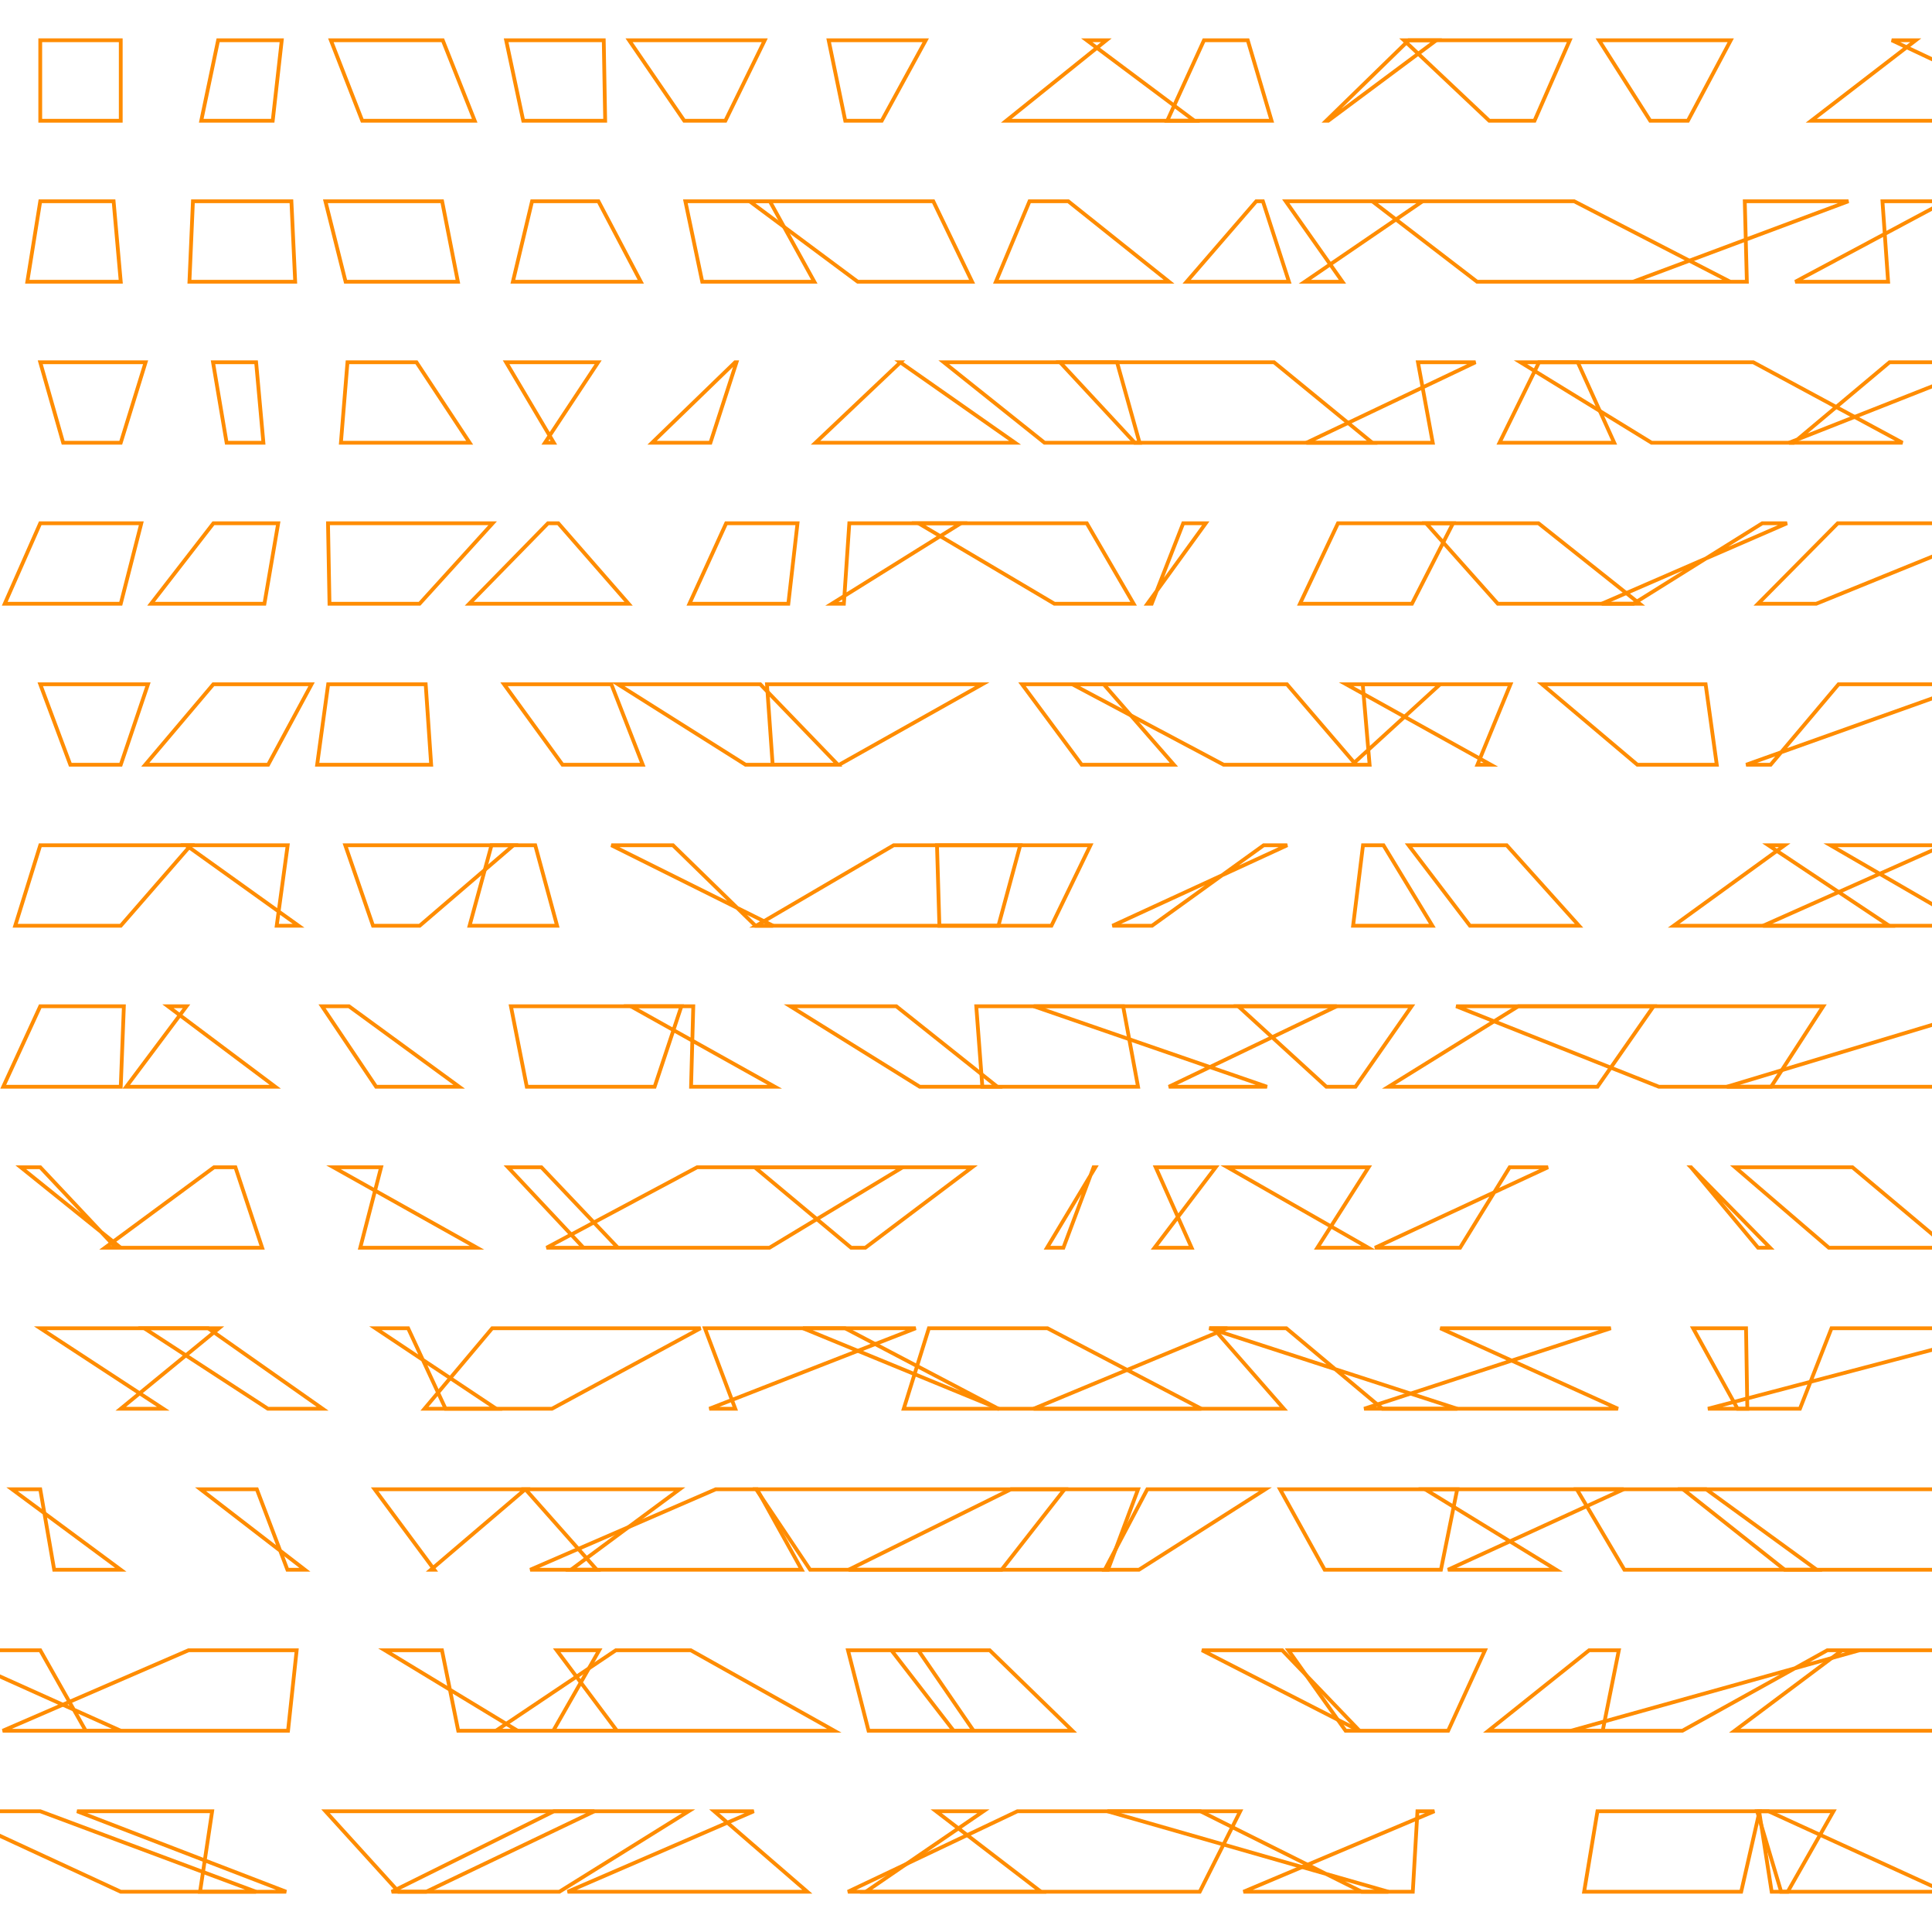
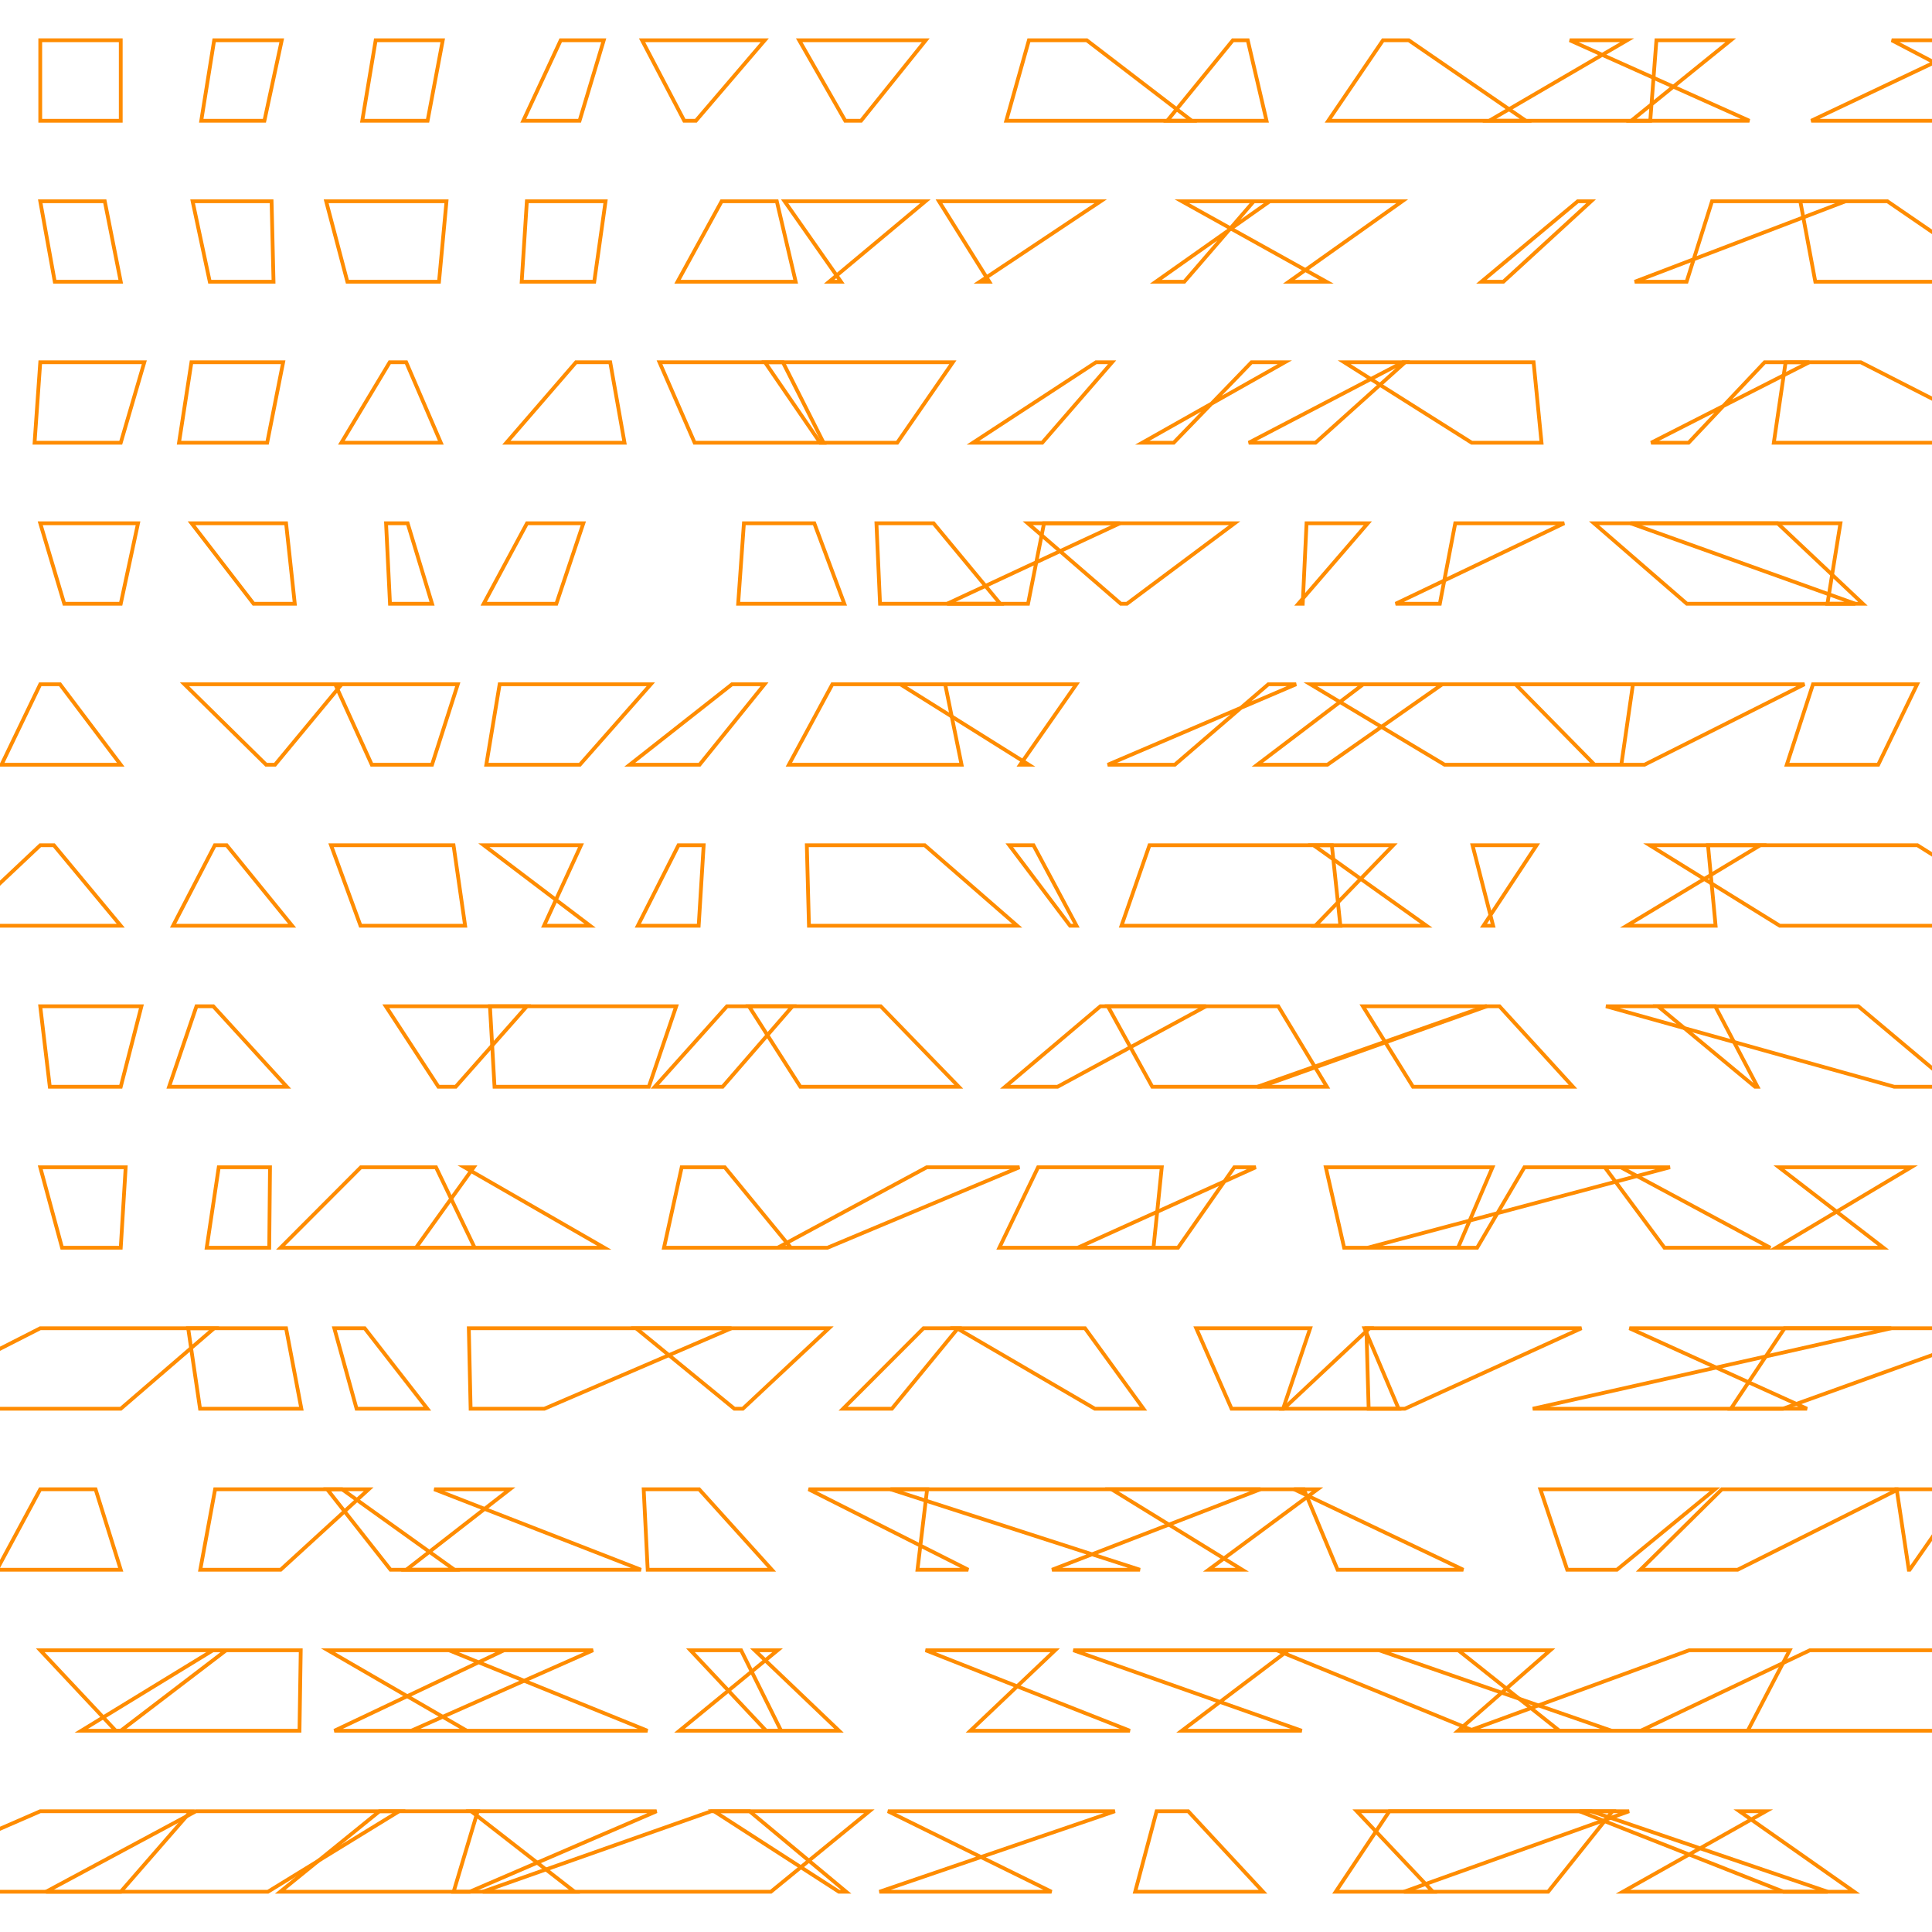
<svg xmlns="http://www.w3.org/2000/svg" id="RSSicon" viewBox="0 0 512 512" width="512" height="512">
  <defs>
    <style type="text/css">
      svg {
        background: black;
        margin: calc(50vh - 256px) auto 0;
      }
      
      polygon {stroke: darkorange; fill: none;}
    </style>
  </defs>
  <polygon points="10.667 10.667 32 10.667 32 32 10.667 32" />
-   <polygon points="57.804 10.667 74.667 10.667 72.272 32 53.333 32" />
-   <polygon points="87.68 10.667 117.333 10.667 125.802 32 96 32" />
-   <polygon points="134.131 10.667 160 10.667 160.379 32 138.667 32" />
-   <polygon points="166.712 10.667 202.667 10.667 192.233 32 181.333 32" />
-   <polygon points="219.603 10.667 245.333 10.667 233.668 32 224 32" />
-   <polygon points="293.19 10.667 288 10.667 316.526 32 266.667 32" />
-   <polygon points="319.07 10.667 330.667 10.667 336.983 32 309.333 32" />
-   <polygon points="380.643 10.667 373.333 10.667 351.46 32 352 32" />
-   <polygon points="372.058 10.667 416 10.667 406.661 32 394.667 32" />
-   <polygon points="423.757 10.667 458.667 10.667 447.313 32 437.333 32" />
-   <polygon points="507.702 10.667 501.333 10.667 546.641 32 480 32" />
-   <polygon points="10.667 53.333 30.107 53.333 32 74.667 7.239 74.667" />
-   <polygon points="51.13 53.333 77.226 53.333 78.227 74.667 50.2 74.667" />
-   <polygon points="86.239 53.333 117.166 53.333 121.346 74.667 91.589 74.667" />
-   <polygon points="141.004 53.333 158.59 53.333 169.82 74.667 135.918 74.667" />
-   <polygon points="181.629 53.333 204.015 53.333 215.805 74.667 186.103 74.667" />
-   <polygon points="198.641 53.333 247.326 53.333 257.617 74.667 227.315 74.667" />
-   <polygon points="272.837 53.333 283.097 53.333 309.813 74.667 263.917 74.667" />
-   <polygon points="332.922 53.333 334.68 53.333 341.585 74.667 314.469 74.667" />
-   <polygon points="340.736 53.333 377.006 53.333 345.783 74.667 355.768 74.667" />
-   <polygon points="363.655 53.333 417.163 53.333 458.532 74.667 391.444 74.667" />
-   <polygon points="489.854 53.333 462.383 53.333 462.937 74.667 432.763 74.667" />
-   <polygon points="515.66 53.333 498.872 53.333 500.37 74.667 475.774 74.667" />
-   <polygon points="10.667 96 38.588 96 32 117.333 16.742 117.333" />
-   <polygon points="56.452 96 67.875 96 69.806 117.333 60.057 117.333" />
-   <polygon points="92.085 96 110.367 96 124.463 117.333 90.345 117.333" />
-   <polygon points="134.123 96 158.52 96 144.41 117.333 146.769 117.333" />
-   <polygon points="194.817 96 195.184 96 188.267 117.333 172.802 117.333" />
-   <polygon points="238.634 96 238.566 96 268.999 117.333 216.118 117.333" />
-   <polygon points="250.105 96 296.029 96 301.998 117.333 276.809 117.333" />
-   <polygon points="280.915 96 337.628 96 363.669 117.333 300.731 117.333" />
-   <polygon points="391.03 96 375.773 96 379.695 117.333 346.208 117.333" />
-   <polygon points="407.862 96 418.121 96 427.784 117.333 397.38 117.333" />
-   <polygon points="402.933 96 464.636 96 504.18 117.333 437.682 117.333" />
-   <polygon points="528.233 96 500.748 96 475.317 117.333 474.115 117.333" />
-   <polygon points="10.667 138.667 37.449 138.667 32 160 1.253 160" />
-   <polygon points="56.563 138.667 73.727 138.667 70.076 160 40.031 160" />
-   <polygon points="86.925 138.667 130.559 138.667 111.186 160 87.319 160" />
-   <polygon points="145.219 138.667 147.949 138.667 166.585 160 124.352 160" />
-   <polygon points="192.442 138.667 211.349 138.667 208.916 160 182.707 160" />
-   <polygon points="225.074 138.667 254.654 138.667 220.446 160 223.636 160" />
-   <polygon points="243.396 138.667 288.011 138.667 300.423 160 279.434 160" />
-   <polygon points="313.564 138.667 319.536 138.667 304.072 160 305.216 160" />
-   <polygon points="354.578 138.667 385.071 138.667 374.184 160 344.506 160" />
-   <polygon points="377.925 138.667 407.711 138.667 434.538 160 396.94 160" />
-   <polygon points="473.581 138.667 467.025 138.667 432.873 160 424.474 160" />
-   <polygon points="533.792 138.667 487.024 138.667 465.901 160 481.321 160" />
-   <polygon points="10.667 181.333 39.219 181.333 32 202.667 18.637 202.667" />
-   <polygon points="56.538 181.333 82.57 181.333 71.055 202.667 38.49 202.667" />
-   <polygon points="86.968 181.333 112.811 181.333 114.262 202.667 84.046 202.667" />
-   <polygon points="133.573 181.333 162.017 181.333 170.337 202.667 149.08 202.667" />
-   <polygon points="163.76 181.333 201.478 181.333 222.066 202.667 197.591 202.667" />
-   <polygon points="203.253 181.333 260.326 181.333 222.388 202.667 204.762 202.667" />
-   <polygon points="270.843 181.333 292.484 181.333 311.101 202.667 286.662 202.667" />
-   <polygon points="284.155 181.333 341.047 181.333 359.359 202.667 324.285 202.667" />
-   <polygon points="361.135 181.333 381.658 181.333 358.295 202.667 362.96 202.667" />
-   <polygon points="356.72 181.333 400.3 181.333 391.534 202.667 395.098 202.667" />
-   <polygon points="408.657 181.333 452.007 181.333 454.964 202.667 433.922 202.667" />
-   <polygon points="522.556 181.333 487.24 181.333 469.231 202.667 462.742 202.667" />
-   <polygon points="10.667 224 50.566 224 32 245.333 4.026 245.333" />
-   <polygon points="49.343 224 76.235 224 73.33 245.333 79.129 245.333" />
-   <polygon points="91.499 224 136.074 224 111.219 245.333 98.858 245.333" />
-   <polygon points="130.252 224 141.842 224 147.637 245.333 124.439 245.333" />
-   <polygon points="162.021 224 178.345 224 200.206 245.333 204.87 245.333" />
-   <polygon points="236.833 224 270.374 224 264.592 245.333 200.392 245.333" />
-   <polygon points="248.311 224 288.986 224 278.639 245.333 248.951 245.333" />
-   <polygon points="341.13 224 334.889 224 305.289 245.333 294.814 245.333" />
-   <polygon points="361.211 224 366.635 224 379.588 245.333 358.586 245.333" />
-   <polygon points="373.29 224 399.289 224 418.461 245.333 389.554 245.333" />
-   <polygon points="472.955 224 468.647 224 500.659 245.333 443.532 245.333" />
-   <polygon points="515.133 224 485.089 224 521.891 245.333 467.227 245.333" />
-   <polygon points="10.667 266.667 32.825 266.667 32 288 0.858 288" />
-   <polygon points="49.431 266.667 44.508 266.667 72.947 288 33.46 288" />
-   <polygon points="85.341 266.667 92.48 266.667 121.69 288 99.681 288" />
-   <polygon points="135.398 266.667 180.577 266.667 173.485 288 139.604 288" />
-   <polygon points="167.168 266.667 183.726 266.667 183.138 288 205.332 288" />
-   <polygon points="209.443 266.667 237.525 266.667 264.307 288 243.745 288" />
-   <polygon points="258.722 266.667 297.638 266.667 301.592 288 260.334 288" />
-   <polygon points="273.94 266.667 354.249 266.667 309.751 288 335.774 288" />
-   <polygon points="328.157 266.667 374.096 266.667 359.218 288 351.496 288" />
-   <polygon points="402.376 266.667 438.219 266.667 423.347 288 367.976 288" />
-   <polygon points="385.903 266.667 483.184 266.667 469.361 288 439.622 288" />
-   <polygon points="528.391 266.667 524.21 266.667 519.647 288 457.632 288" />
-   <polygon points="10.667 309.333 5.505 309.333 32 330.667 30.735 330.667" />
-   <polygon points="56.724 309.333 62.387 309.333 69.473 330.667 27.811 330.667" />
-   <polygon points="100.996 309.333 88.363 309.333 126.416 330.667 95.473 330.667" />
-   <polygon points="143.469 309.333 134.615 309.333 154.635 330.667 163.75 330.667" />
-   <polygon points="184.752 309.333 239.228 309.333 203.913 330.667 144.837 330.667" />
-   <polygon points="200.003 309.333 257.629 309.333 229.313 330.667 225.561 330.667" />
-   <polygon points="290.291 309.333 289.809 309.333 281.809 330.667 277.471 330.667" />
-   <polygon points="322.18 309.333 306.271 309.333 315.787 330.667 305.962 330.667" />
-   <polygon points="325.295 309.333 362.696 309.333 349.112 330.667 362.613 330.667" />
-   <polygon points="410.236 309.333 400.08 309.333 386.938 330.667 364.386 330.667" />
-   <polygon points="448.121 309.333 448.131 309.333 465.915 330.667 469.094 330.667" />
-   <polygon points="459.82 309.333 490.911 309.333 516.341 330.667 484.667 330.667" />
-   <polygon points="10.667 352 58.016 352 32 373.333 43.269 373.333" />
-   <polygon points="55.161 352 38.226 352 70.994 373.333 85.496 373.333" />
-   <polygon points="99.488 352 108.157 352 118.077 373.333 131.506 373.333" />
-   <polygon points="130.438 352 185.66 352 146.272 373.333 112.49 373.333" />
-   <polygon points="186.807 352 242.677 352 187.98 373.333 194.855 373.333" />
-   <polygon points="223.956 352 212.788 352 264.672 373.333 264.576 373.333" />
-   <polygon points="246.161 352 277.59 352 318.363 373.333 239.504 373.333" />
-   <polygon points="325.288 352 321.558 352 340.232 373.333 273.917 373.333" />
-   <polygon points="320.446 352 340.888 352 366.36 373.333 386.192 373.333" />
-   <polygon points="426.882 352 381.692 352 428.785 373.333 361.507 373.333" />
-   <polygon points="448.688 352 462.719 352 463.061 373.333 460.473 373.333" />
-   <polygon points="485.365 352 533.792 352 452.621 373.333 477.002 373.333" />
-   <polygon points="10.667 394.667 3.194 394.667 32 416 14.359 416" />
-   <polygon points="53.139 394.667 68.06 394.667 76.17 416 80.797 416" />
-   <polygon points="99.284 394.667 139.213 394.667 114.195 416 115.104 416" />
-   <polygon points="139.242 394.667 180.103 394.667 151.314 416 158.151 416" />
-   <polygon points="189.685 394.667 200.611 394.667 212.459 416 140.514 416" />
-   <polygon points="200.387 394.667 282.126 394.667 265.433 416 214.688 416" />
-   <polygon points="267.928 394.667 301.6 394.667 293.624 416 224.894 416" />
-   <polygon points="304.048 394.667 335.353 394.667 301.834 416 292.784 416" />
-   <polygon points="339.224 394.667 386.177 394.667 381.862 416 351.048 416" />
-   <polygon points="430.289 394.667 377.641 394.667 412.408 416 383.718 416" />
-   <polygon points="417.867 394.667 452.135 394.667 481.453 416 430.476 416" />
-   <polygon points="446.011 394.667 526.634 394.667 542.37 416 472.963 416" />
-   <polygon points="10.667 437.333 -15.449 437.333 32 458.667 22.718 458.667" />
-   <polygon points="49.971 437.333 78.619 437.333 76.332 458.667 0.716 458.667" />
-   <polygon points="101.994 437.333 117.123 437.333 121.439 458.667 137.175 458.667" />
-   <polygon points="147.527 437.333 158.795 437.333 146.621 458.667 163.497 458.667" />
-   <polygon points="163.209 437.333 183.053 437.333 221.099 458.667 131.42 458.667" />
-   <polygon points="224.724 437.333 243.354 437.333 258.007 458.667 230.173 458.667" />
-   <polygon points="236.226 437.333 262.278 437.333 284.196 458.667 252.723 458.667" />
-   <polygon points="318.533 437.333 339.8 437.333 360.283 458.667 360.226 458.667" />
-   <polygon points="341.455 437.333 393.54 437.333 383.772 458.667 356.595 458.667" />
-   <polygon points="429.008 437.333 421.146 437.333 394.443 458.667 424.732 458.667" />
-   <polygon points="484.262 437.333 492.803 437.333 416.312 458.667 445.84 458.667" />
-   <polygon points="516.075 437.333 488.179 437.333 459.697 458.667 528.912 458.667" />
-   <polygon points="10.667 480 -14.089 480 32 501.333 67.847 501.333" />
-   <polygon points="56.219 480 20.429 480 75.845 501.333 53.015 501.333" />
-   <polygon points="86.264 480 157.518 480 112.935 501.333 105.639 501.333" />
-   <polygon points="146.797 480 182.493 480 148.232 501.333 103.802 501.333" />
-   <polygon points="199.761 480 189.268 480 213.945 501.333 150.427 501.333" />
-   <polygon points="248.078 480 260.626 480 229.452 501.333 275.868 501.333" />
-   <polygon points="269.621 480 328.674 480 317.945 501.333 224.711 501.333" />
-   <polygon points="293.466 480 318.127 480 360.883 501.333 367.929 501.333" />
-   <polygon points="380.125 480 375.639 480 374.404 501.333 329.536 501.333" />
-   <polygon points="423.343 480 466.294 480 461.433 501.333 419.81 501.333" />
-   <polygon points="485.895 480 466.187 480 469.512 501.333 473.766 501.333" />
-   <polygon points="465.662 480 468.676 480 515.325 501.333 472.025 501.333" />
+   <polygon points="56.755 10.667 74.667 10.667 70.073 32 53.333 32" />
+   <polygon points="99.555 10.667 117.333 10.667 113.314 32 96 32" />
+   <polygon points="148.596 10.667 160 10.667 153.591 32 138.667 32" />
+   <polygon points="170.15 10.667 202.667 10.667 184.418 32 181.333 32" />
+   <polygon points="211.792 10.667 245.333 10.667 228.193 32 224 32" />
+   <polygon points="272.67 10.667 288 10.667 315.824 32 266.667 32" />
+   <polygon points="326.723 10.667 330.667 10.667 335.643 32 309.333 32" />
+   <polygon points="366.509 10.667 373.333 10.667 404.367 32 352 32" />
+   <polygon points="431.219 10.667 416 10.667 463.603 32 394.667 32" />
+   <polygon points="438.966 10.667 458.667 10.667 432.297 32 437.333 32" />
+   <polygon points="525.022 10.667 501.333 10.667 542.122 32 480 32" />
+   <polygon points="10.667 53.333 27.767 53.333 32 74.667 14.516 74.667" />
+   <polygon points="51.041 53.333 71.97 53.333 72.488 74.667 55.594 74.667" />
+   <polygon points="86.435 53.333 118.325 53.333 116.341 74.667 92.061 74.667" />
+   <polygon points="139.624 53.333 160.48 53.333 157.481 74.667 138.253 74.667" />
+   <polygon points="191.248 53.333 205.859 53.333 210.866 74.667 179.546 74.667" />
+   <polygon points="207.925 53.333 245.255 53.333 219.72 74.667 222.876 74.667" />
+   <polygon points="248.84 53.333 291.695 53.333 259.664 74.667 262.177 74.667" />
+   <polygon points="336.503 53.333 332.277 53.333 313.848 74.667 306.302 74.667" />
+   <polygon points="313.191 53.333 371.61 53.333 341.555 74.667 351.521 74.667" />
+   <polygon points="421.663 53.333 418.127 53.333 392.575 74.667 398.393 74.667" />
+   <polygon points="489.097 53.333 453.706 53.333 446.965 74.667 433.223 74.667" />
+   <polygon points="477.095 53.333 500.173 53.333 531.287 74.667 481.078 74.667" />
+   <polygon points="10.667 96 38.244 96 32 117.333 9.163 117.333" />
+   <polygon points="50.732 96 75.037 96 70.804 117.333 47.437 117.333" />
+   <polygon points="103.28 96 107.645 96 116.828 117.333 90.465 117.333" />
+   <polygon points="152.646 96 161.715 96 165.504 117.333 134.191 117.333" />
+   <polygon points="174.774 96 207.477 96 218.255 117.333 184.085 117.333" />
+   <polygon points="202.731 96 252.521 96 237.772 117.333 217.354 117.333" />
+   <polygon points="290.459 96 294.719 96 276.204 117.333 257.845 117.333" />
+   <polygon points="331.664 96 340.501 96 302.71 117.333 311.035 117.333" />
+   <polygon points="372.376 96 371.797 96 330.934 117.333 348.616 117.333" />
+   <polygon points="356.222 96 406.419 96 408.521 117.333 390.021 117.333" />
+   <polygon points="479.473 96 467.655 96 447.491 117.333 437.569 117.333" />
+   <polygon points="473.204 96 493.119 96 534.913 117.333 470.077 117.333" />
+   <polygon points="10.667 138.667 36.579 138.667 32 160 17.028 160" />
+   <polygon points="50.763 138.667 75.814 138.667 78.12 160 67.212 160" />
+   <polygon points="102.309 138.667 108.031 138.667 114.501 160 103.352 160" />
+   <polygon points="139.667 138.667 154.594 138.667 147.438 160 128.185 160" />
+   <polygon points="197.144 138.667 215.796 138.667 223.751 160 195.619 160" />
+   <polygon points="232.265 138.667 247.395 138.667 265.076 160 233.216 160" />
+   <polygon points="296.803 138.667 276.679 138.667 272.442 160 251.005 160" />
+   <polygon points="272.365 138.667 327.192 138.667 298.65 160 297.023 160" />
+   <polygon points="346.248 138.667 362.481 138.667 344.078 160 345.235 160" />
+   <polygon points="385.654 138.667 414.523 138.667 369.855 160 381.572 160" />
+   <polygon points="422.419 138.667 471.073 138.667 493.685 160 447.033 160" />
+   <polygon points="432.102 138.667 487.733 138.667 484.288 160 491.675 160" />
+   <polygon points="10.667 181.333 15.893 181.333 32 202.667 0.393 202.667" />
+   <polygon points="48.879 181.333 90.552 181.333 72.874 202.667 70.538 202.667" />
+   <polygon points="88.836 181.333 121.321 181.333 114.486 202.667 98.53 202.667" />
+   <polygon points="132.411 181.333 172.478 181.333 153.658 202.667 128.873 202.667" />
+   <polygon points="193.992 181.333 202.613 181.333 185.378 202.667 166.884 202.667" />
+   <polygon points="220.587 181.333 250.476 181.333 254.828 202.667 209.052 202.667" />
+   <polygon points="238.58 181.333 285.243 181.333 270.352 202.667 272.647 202.667" />
+   <polygon points="343.481 181.333 336.124 181.333 311.333 202.667 293.56 202.667" />
+   <polygon points="382.228 181.333 361.279 181.333 333.178 202.667 351.764 202.667" />
+   <polygon points="347.247 181.333 432.749 181.333 429.665 202.667 382.848 202.667" />
+   <polygon points="401.612 181.333 478.202 181.333 435.785 202.667 422.575 202.667" />
+   <polygon points="480.463 181.333 508.065 181.333 497.743 202.667 473.513 202.667" />
+   <polygon points="10.667 224 14.282 224 32 245.333 -11.961 245.333" />
+   <polygon points="56.933 224 60.073 224 77.422 245.333 45.858 245.333" />
+   <polygon points="87.731 224 120.191 224 123.262 245.333 95.546 245.333" />
+   <polygon points="128.228 224 153.969 224 144.166 245.333 156.385 245.333" />
+   <polygon points="179.804 224 186.479 224 185.158 245.333 169.028 245.333" />
+   <polygon points="213.815 224 245.069 224 269.572 245.333 214.383 245.333" />
+   <polygon points="267.478 224 273.886 224 285.287 245.333 283.583 245.333" />
+   <polygon points="304.624 224 352.951 224 355.215 245.333 297.205 245.333" />
+   <polygon points="348.112 224 369.218 224 348.564 245.333 378.045 245.333" />
+   <polygon points="407.212 224 390.235 224 395.694 245.333 393.133 245.333" />
+   <polygon points="466.466 224 452.637 224 454.651 245.333 431.094 245.333" />
+   <polygon points="437.211 224 508.141 224 542.059 245.333 471.656 245.333" />
+   <polygon points="10.667 266.667 37.483 266.667 32 288 13.197 288" />
+   <polygon points="52.069 266.667 56.512 266.667 76.012 288 44.805 288" />
+   <polygon points="102.244 266.667 139.639 266.667 120.773 288 116.185 288" />
+   <polygon points="129.841 266.667 179.209 266.667 171.945 288 131.053 288" />
+   <polygon points="192.658 266.667 210.022 266.667 191.5 288 173.531 288" />
+   <polygon points="198.477 266.667 233.4 266.667 254.081 288 212.111 288" />
+   <polygon points="291.618 266.667 319.603 266.667 280.26 288 266.38 288" />
+   <polygon points="293.594 266.667 338.749 266.667 351.64 288 305.361 288" />
+   <polygon points="394.029 266.667 393.687 266.667 333.248 288 334.123 288" />
+   <polygon points="361.176 266.667 397.365 266.667 416.846 288 374.457 288" />
+   <polygon points="439.378 266.667 454.548 266.667 465.754 288 465.095 288" />
+   <polygon points="425.602 266.667 492.47 266.667 517.866 288 501.993 288" />
+   <polygon points="10.667 309.333 33.304 309.333 32 330.667 16.446 330.667" />
+   <polygon points="57.97 309.333 71.555 309.333 71.35 330.667 54.779 330.667" />
+   <polygon points="95.639 309.333 115.544 309.333 125.795 330.667 74.351 330.667" />
+   <polygon points="125.543 309.333 123.097 309.333 160.16 330.667 110.236 330.667" />
+   <polygon points="180.656 309.333 192.071 309.333 209.597 330.667 175.962 330.667" />
+   <polygon points="245.615 309.333 270.166 309.333 219.277 330.667 206.074 330.667" />
+   <polygon points="275.108 309.333 307.88 309.333 305.687 330.667 264.831 330.667" />
+   <polygon points="332.789 309.333 327.105 309.333 312.18 330.667 285.572 330.667" />
+   <polygon points="351.349 309.333 395.534 309.333 386.391 330.667 356.208 330.667" />
+   <polygon points="442.567 309.333 403.992 309.333 391.451 330.667 362.405 330.667" />
+   <polygon points="429.491 309.333 425.282 309.333 441.105 330.667 469.155 330.667" />
+   <polygon points="471.436 309.333 506.459 309.333 470.69 330.667 499.135 330.667" />
+   <polygon points="10.667 352 56.747 352 32 373.333 -31.19 373.333" />
+   <polygon points="49.869 352 75.809 352 79.866 373.333 53.014 373.333" />
+   <polygon points="88.593 352 96.647 352 113.252 373.333 94.499 373.333" />
+   <polygon points="124.24 352 193.849 352 144.254 373.333 124.719 373.333" />
+   <polygon points="168.559 352 219.669 352 196.853 373.333 194.611 373.333" />
+   <polygon points="244.739 352 253.875 352 236.357 373.333 223.424 373.333" />
+   <polygon points="287.541 352 253.577 352 290.151 373.333 303.031 373.333" />
+   <polygon points="317.017 352 347.211 352 340.036 373.333 326.375 373.333" />
+   <polygon points="361.605 352 362.926 352 340.171 373.333 370.648 373.333" />
+   <polygon points="362.106 352 419.104 352 372.292 373.333 362.708 373.333" />
+   <polygon points="431.822 352 501.201 352 406.199 373.333 478.875 373.333" />
+   <polygon points="531.82 352 472.931 352 458.705 373.333 472.48 373.333" />
+   <polygon points="10.667 394.667 25.323 394.667 32 416 -0.83 416" />
+   <polygon points="57.01 394.667 97.705 394.667 74.378 416 53.075 416" />
+   <polygon points="86.7 394.667 90.635 394.667 120.434 416 103.498 416" />
+   <polygon points="135.122 394.667 115.076 394.667 169.86 416 107.679 416" />
+   <polygon points="170.584 394.667 185.275 394.667 204.546 416 171.645 416" />
+   <polygon points="245.697 394.667 214.296 394.667 256.601 416 243.14 416" />
+   <polygon points="235.989 394.667 334.028 394.667 278.795 416 302.104 416" />
+   <polygon points="294.568 394.667 349.159 394.667 320.306 416 329.203 416" />
+   <polygon points="342.927 394.667 345.541 394.667 354.468 416 387.792 416" />
+   <polygon points="408.212 394.667 454.503 394.667 428.501 416 415.327 416" />
+   <polygon points="456.322 394.667 503.102 394.667 460.482 416 434.73 416" />
+   <polygon points="502.64 394.667 520.912 394.667 506.071 416 505.854 416" />
+   <polygon points="10.667 437.333 59.93 437.333 32 458.667 30.677 458.667" />
+   <polygon points="56.439 437.333 79.699 437.333 79.366 458.667 21.538 458.667" />
+   <polygon points="86.896 437.333 157.16 437.333 108.973 458.667 123.721 458.667" />
+   <polygon points="133.582 437.333 118.963 437.333 171.59 458.667 88.607 458.667" />
+   <polygon points="196.396 437.333 182.97 437.333 203.034 458.667 206.996 458.667" />
+   <polygon points="206.083 437.333 200.003 437.333 222.35 458.667 180.058 458.667" />
+   <polygon points="279.627 437.333 245.292 437.333 299.428 458.667 257.162 458.667" />
+   <polygon points="341.429 437.333 284.451 437.333 344.98 458.667 313.2 458.667" />
+   <polygon points="338.34 437.333 386.45 437.333 413.262 458.667 390.526 458.667" />
+   <polygon points="410.844 437.333 365.469 437.333 427.098 458.667 386.418 458.667" />
+   <polygon points="447.638 437.333 474.283 437.333 463.168 458.667 389.316 458.667" />
+   <polygon points="479.642 437.333 514.715 437.333 548.456 458.667 434.812 458.667" />
+   <polygon points="10.667 480 50.573 480 32 501.333 -38.347 501.333" />
+   <polygon points="51.913 480 105.764 480 70.999 501.333 12.196 501.333" />
+   <polygon points="100.559 480 174 480 124.48 501.333 74.269 501.333" />
+   <polygon points="126.591 480 124.854 480 152.268 501.333 120.215 501.333" />
+   <polygon points="188.468 480 230.378 480 204.288 501.333 127.928 501.333" />
+   <polygon points="198.649 480 189.243 480 222.321 501.333 224.242 501.333" />
+   <polygon points="295.458 480 235.318 480 278.656 501.333 233.055 501.333" />
+   <polygon points="314.89 480 306.513 480 300.827 501.333 334.716 501.333" />
+   <polygon points="359.569 480 431.727 480 372.052 501.333 379.727 501.333" />
+   <polygon points="368.203 480 427.316 480 410.273 501.333 353.981 501.333" />
+   <polygon points="421.688 480 418.571 480 472.642 501.333 484.35 501.333" />
+   <polygon points="467.979 480 460.972 480 491.361 501.333 430.087 501.333" />
</svg>
